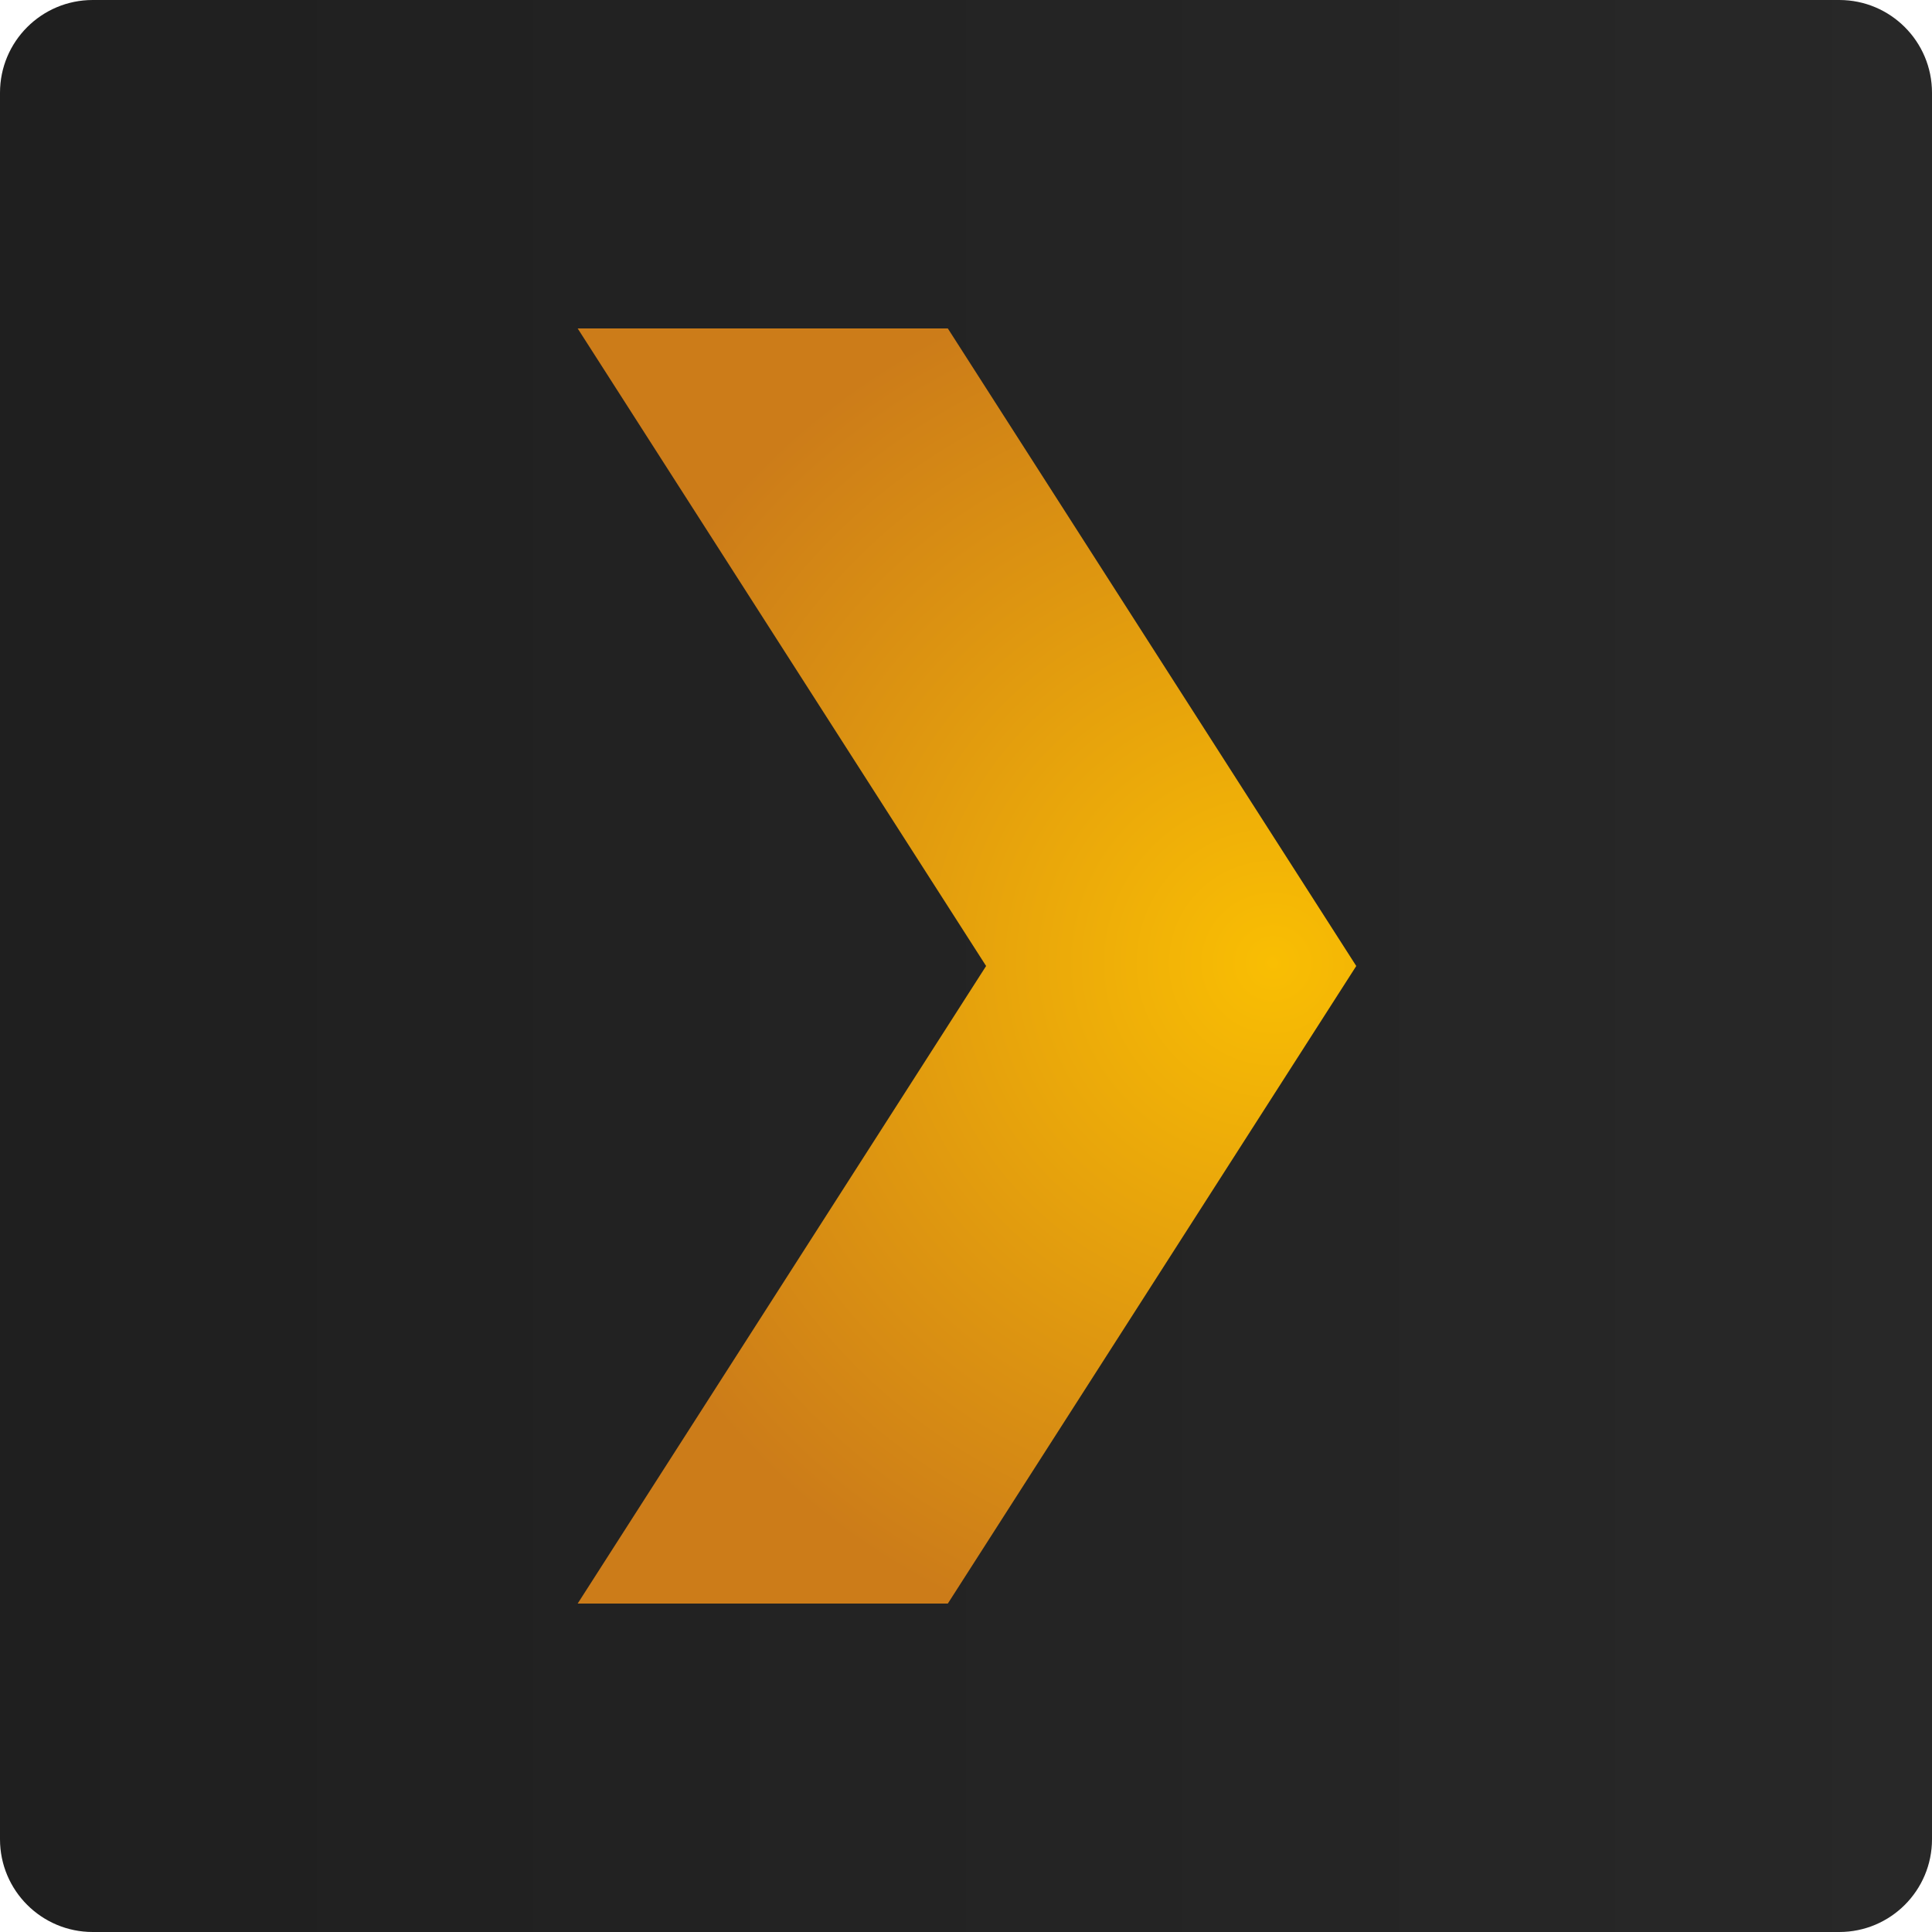
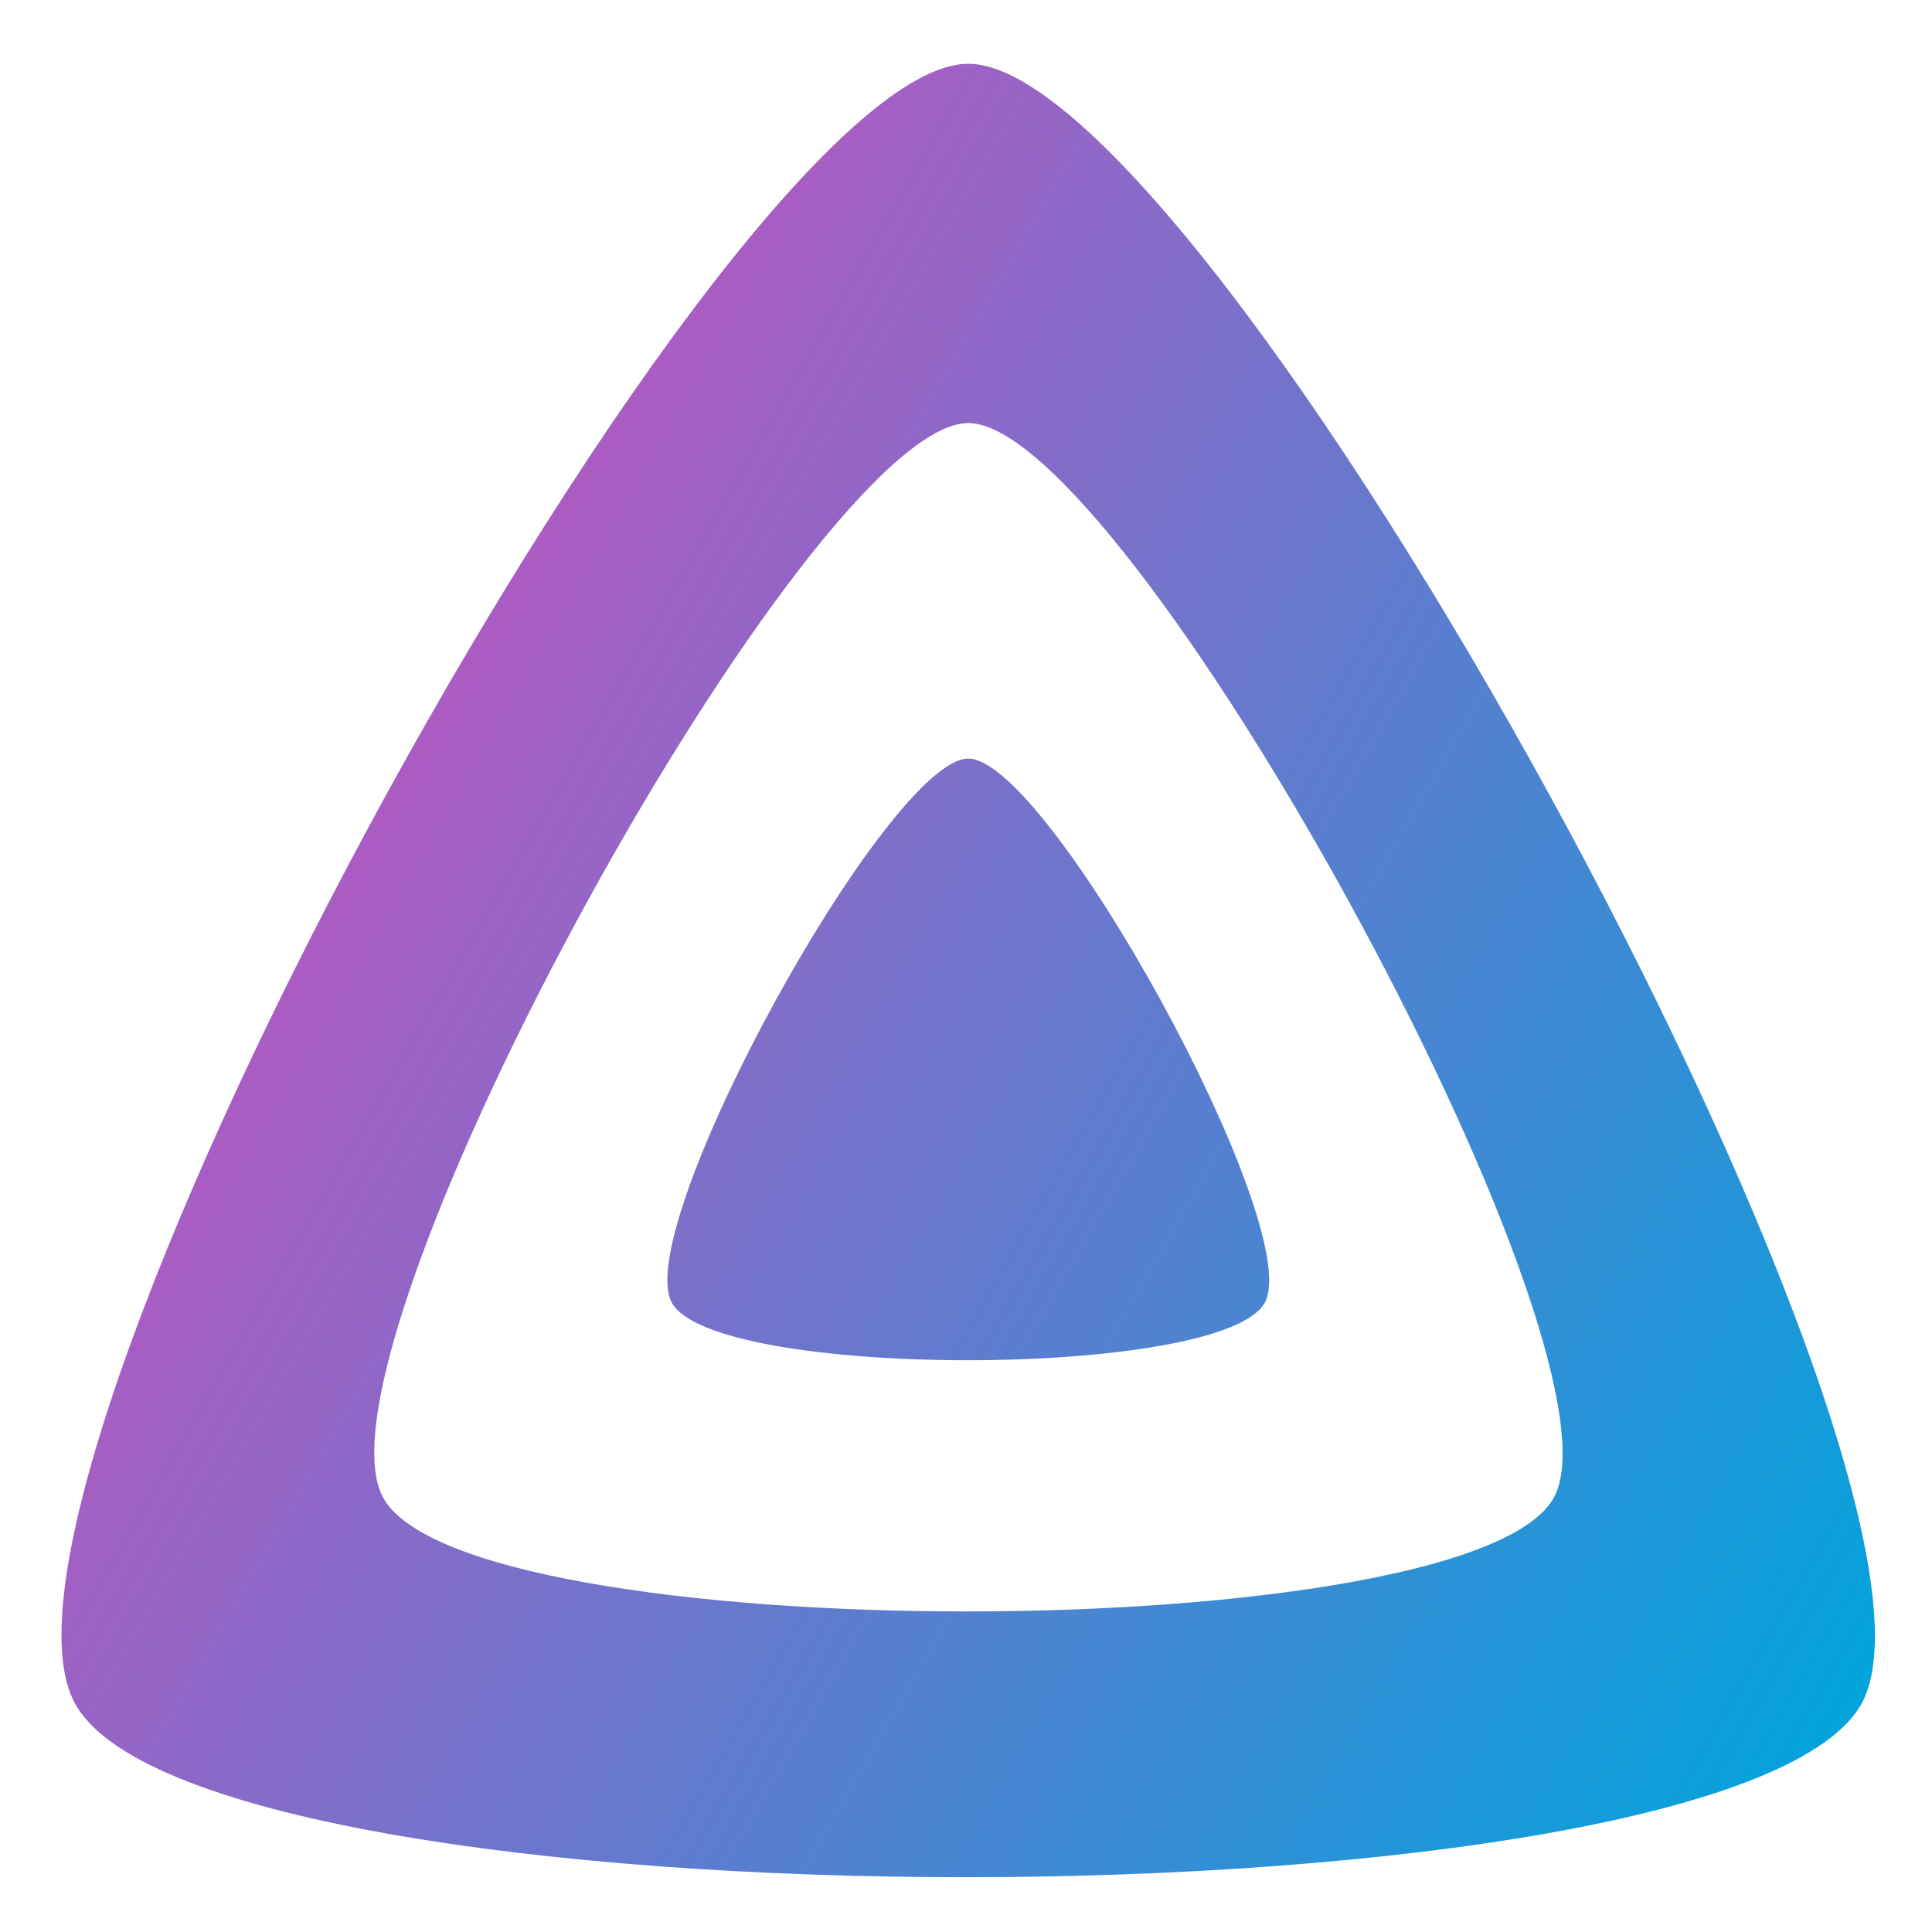
- <svg xmlns="http://www.w3.org/2000/svg" width="250" height="250" viewBox="0 0 250 250">
-   <defs>
+ <svg xmlns="http://www.w3.org/2000/svg" xmlns:xlink="http://www.w3.org/1999/xlink" width="250" height="250" viewBox="0 0 250 250" version="1.1" id="svg20">
+   <defs id="defs12">
    <linearGradient id="plex-icon-app-a" x1="0%" y1="50%" y2="50%">
-       <stop offset="0%" stop-color="#1F1F1F" />
-       <stop offset="100%" stop-color="#282828" />
+       <stop offset="0%" stop-color="#1F1F1F" id="stop2" />
+       <stop offset="100%" stop-color="#282828" id="stop4" />
    </linearGradient>
    <radialGradient id="plex-icon-app-b" cx="89.267%" cy="49.76%" r="92.5%" fx="89.267%" fy="49.76%" gradientTransform="matrix(1 0 0 .60416 0 .197)">
-       <stop offset="0%" stop-color="#F9BE03" />
-       <stop offset="100%" stop-color="#CC7C19" />
+       <stop offset="0%" stop-color="#F9BE03" id="stop7" />
+       <stop offset="100%" stop-color="#CC7C19" id="stop9" />
    </radialGradient>
+     <linearGradient id="linear-gradient" gradientUnits="userSpaceOnUse" x1="110.25" y1="213.3" x2="496.14" y2="436.09">
+       <stop offset="0" style="stop-color:#AA5CC3" id="stop2-3" />
+       <stop offset="1" style="stop-color:#00A4DC" id="stop4-6" />
+     </linearGradient>
+     <linearGradient y2="436.09" x2="496.14" y1="213.3" x1="110.25" gradientUnits="userSpaceOnUse" id="linearGradient848" xlink:href="#linear-gradient" />
+     <linearGradient xlink:href="#linear-gradient" id="linearGradient856" gradientUnits="userSpaceOnUse" x1="110.25" y1="213.3" x2="496.14" y2="436.09" />
  </defs>
-   <g fill="none">
-     <rect width="250" height="250" fill="url(#plex-icon-app-a)" rx="12" />
-     <polyline fill="url(#plex-icon-app-b)" points="74.75 42.5 122.648 42.5 175.5 125 122.648 207.5 74.75 207.5 127.602 125 74.75 42.5" />
+   <g transform="matrix(0.5042418,0,0,0.5042418,-3.788591,-3.494204)" id="icon-transparent">
+     <path style="fill:url(#linearGradient856)" id="inner-shape" d="m 256,201.6 c -20.4,0 -86.2,119.3 -76.2,139.4 10,20.1 142.5,19.9 152.4,0 9.9,-19.9 -55.7,-139.4 -76.2,-139.4 z" />
+     <path style="fill:url(#linearGradient848)" id="outer-shape" d="m 256,23.3 c -61.6,0 -259.8,359.4 -229.6,420.1 30.2,60.7 429.3,60 459.2,0 C 515.5,383.4 317.6,23.3 256,23.3 Z m 150.5,367.5 c -19.6,39.3 -281.1,39.8 -300.9,0 C 85.8,351 215.7,115.5 256,115.5 c 40.3,0 170.1,235.9 150.5,275.3 z" />
  </g>
</svg>
